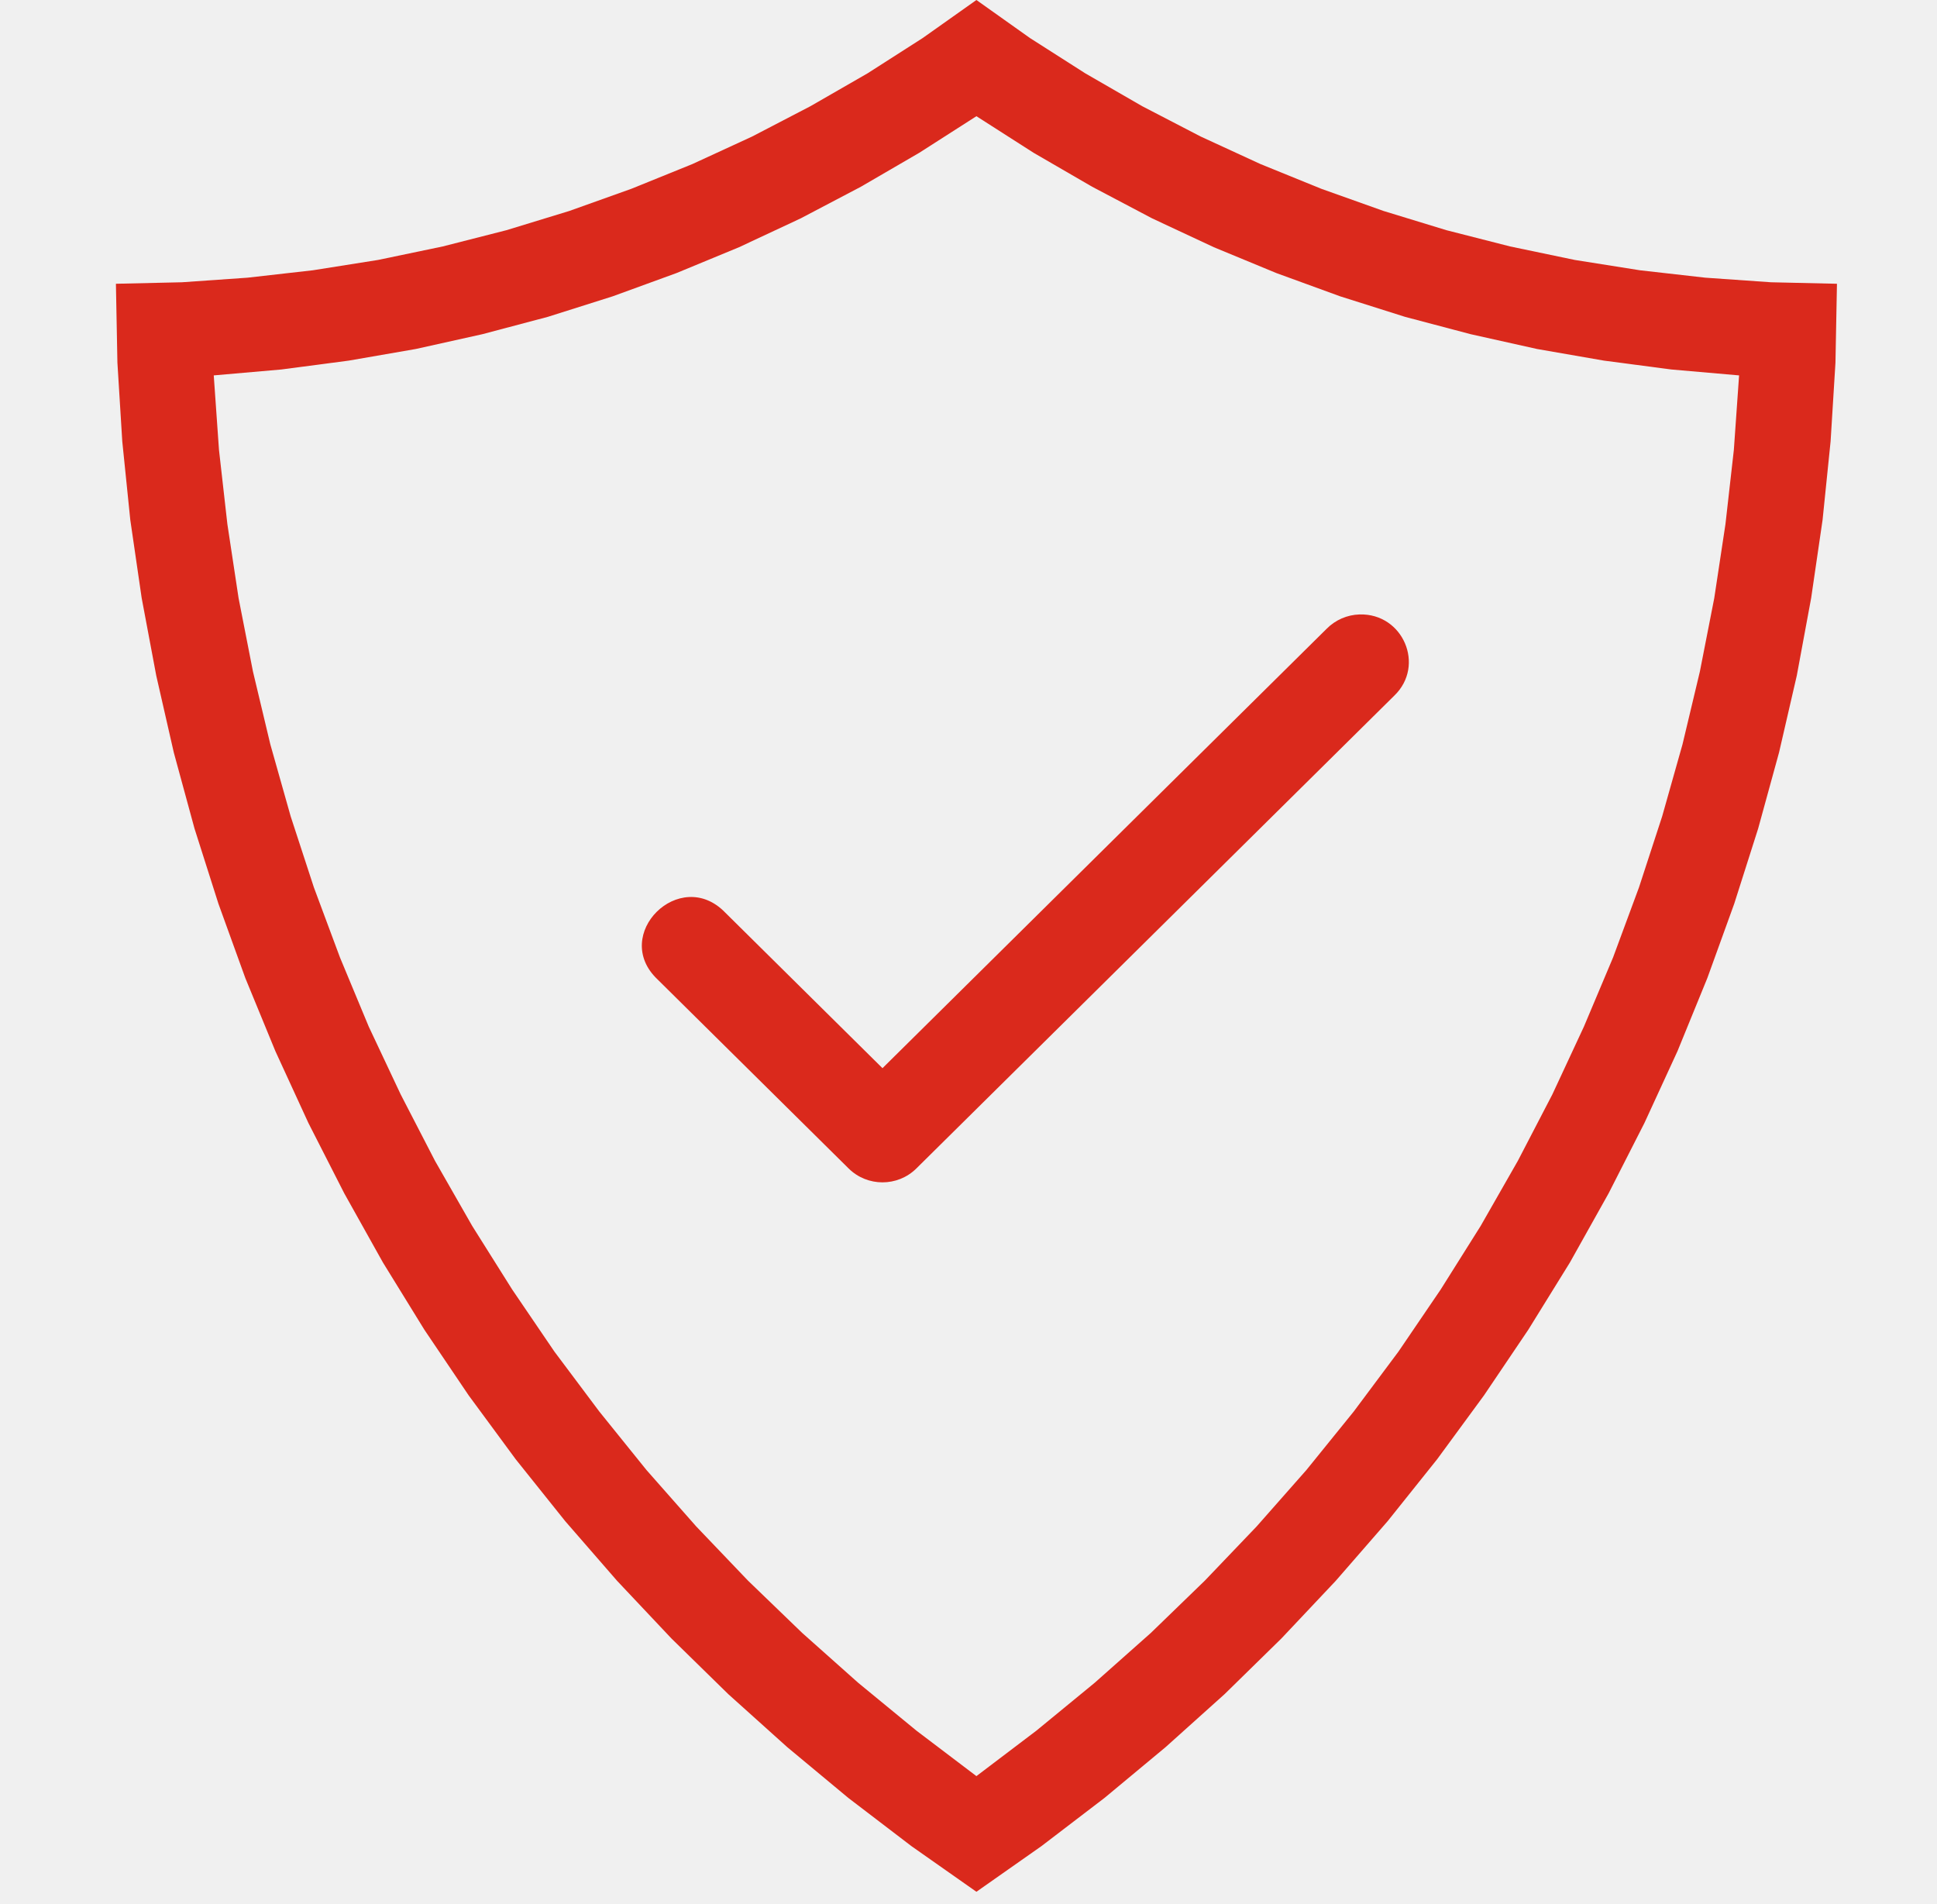
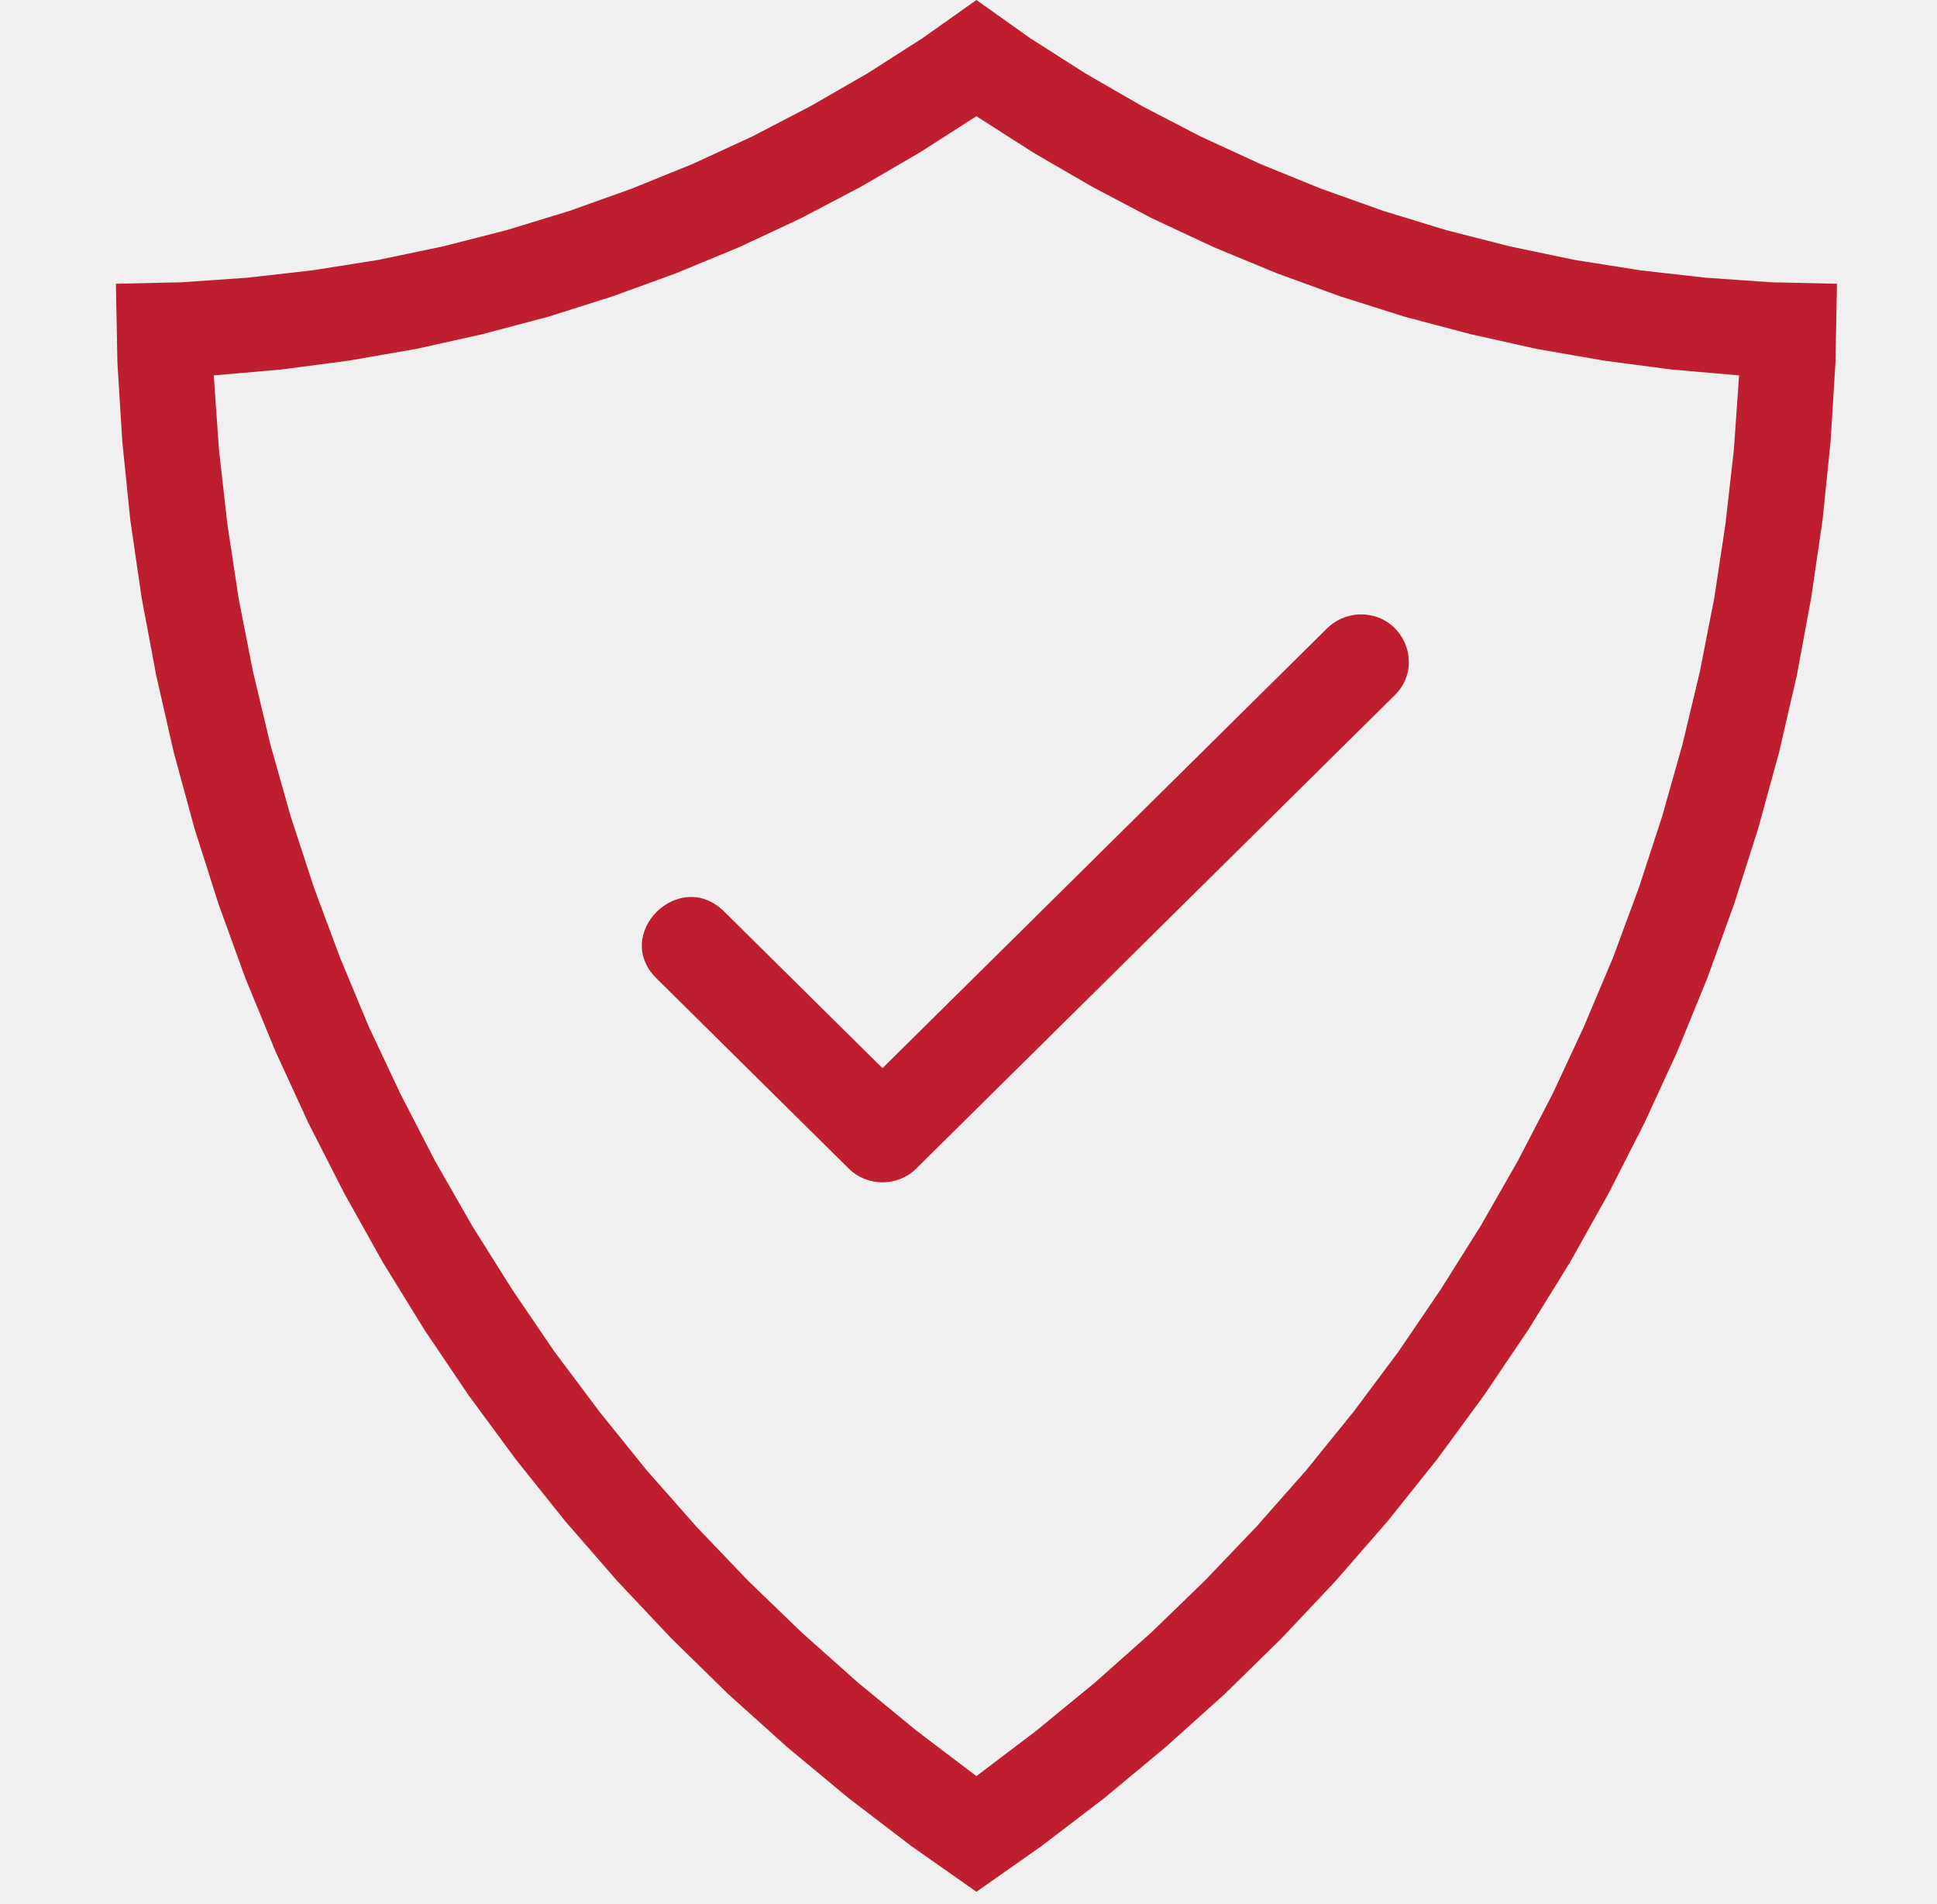
<svg xmlns="http://www.w3.org/2000/svg" width="57" height="56" viewBox="0 0 57 56" fill="none">
  <g clip-path="url(#clip0_64_172)">
-     <path d="M28.733 0L27.151 1.12L25.529 2.158L23.848 3.125L22.133 4.017L20.375 4.827L18.578 5.555L16.753 6.207L14.902 6.773L13.028 7.251L11.126 7.648L9.208 7.952L7.285 8.17L5.351 8.305L3.411 8.349L3.455 10.67L3.598 12.985L3.834 15.296L4.169 17.595L4.598 19.878L5.114 22.139L5.724 24.378L6.428 26.59L7.219 28.776L8.104 30.928L9.076 33.042L10.132 35.113L11.269 37.146L12.489 39.125L13.791 41.054L15.176 42.935L16.633 44.756L18.16 46.512L19.759 48.208L21.43 49.844L23.166 51.404L24.963 52.898L26.821 54.317L28.733 55.66L30.646 54.317L32.503 52.898L34.3 51.404L36.037 49.844L37.707 48.208L39.306 46.512L40.834 44.756L42.29 42.935L43.67 41.054L44.972 39.125L46.197 37.146L47.335 35.113L48.39 33.042L49.363 30.928L50.242 28.776L51.033 26.59L51.737 24.378L52.352 22.139L52.874 19.878L53.297 17.595L53.633 15.296L53.869 12.985L54.012 10.67L54.056 8.349L52.116 8.305L50.182 8.17L48.258 7.952L46.34 7.648L44.439 7.251L42.565 6.773L40.713 6.207L38.883 5.555L37.092 4.827L35.333 4.017L33.613 3.125L31.937 2.158L30.31 1.12L28.733 0ZM28.733 3.419L30.415 4.495L32.14 5.495L33.904 6.425L35.718 7.273L37.559 8.034L39.438 8.719L41.345 9.322L43.279 9.833L45.23 10.268L47.198 10.61L49.181 10.871L51.176 11.045L51.022 13.236L50.775 15.421L50.445 17.6L50.022 19.758L49.511 21.9L48.912 24.02L48.231 26.107L47.467 28.172L46.61 30.205L45.681 32.2L44.664 34.157L43.571 36.07L42.395 37.94L41.153 39.766L39.834 41.533L38.444 43.25L36.982 44.908L35.454 46.506L33.866 48.044L32.212 49.512L30.497 50.92L28.733 52.257L26.969 50.92L25.255 49.512L23.606 48.044L22.012 46.506L20.485 44.908L19.023 43.25L17.638 41.533L16.314 39.766L15.072 37.94L13.896 36.07L12.802 34.157L11.791 32.2L10.851 30.205L10.005 28.172L9.236 26.107L8.554 24.02L7.955 21.9L7.444 19.758L7.021 17.6L6.691 15.421L6.444 13.236L6.29 11.045L8.28 10.871L10.263 10.61L12.236 10.268L14.193 9.833L16.122 9.322L18.028 8.719L19.908 8.034L21.749 7.273L23.562 6.425L25.332 5.495L27.052 4.495L28.733 3.419ZM40.01 18.078C39.645 18.088 39.298 18.239 39.042 18.497L25.969 31.428L21.337 26.846C20.011 25.48 17.966 27.502 19.347 28.814L24.974 34.38C25.524 34.923 26.414 34.923 26.964 34.38L41.032 20.465C41.947 19.58 41.289 18.044 40.01 18.078Z" fill="#DA291C" />
+     <path d="M28.733 0L27.151 1.12L25.529 2.158L23.848 3.125L22.133 4.017L20.375 4.827L18.578 5.555L16.753 6.207L14.902 6.773L13.028 7.251L11.126 7.648L9.208 7.952L7.285 8.17L5.351 8.305L3.411 8.349L3.455 10.67L3.598 12.985L3.834 15.296L4.169 17.595L4.598 19.878L5.114 22.139L5.724 24.378L6.428 26.59L7.219 28.776L8.104 30.928L9.076 33.042L10.132 35.113L11.269 37.146L12.489 39.125L13.791 41.054L15.176 42.935L16.633 44.756L18.16 46.512L19.759 48.208L21.43 49.844L23.166 51.404L24.963 52.898L26.821 54.317L28.733 55.66L30.646 54.317L32.503 52.898L34.3 51.404L36.037 49.844L37.707 48.208L39.306 46.512L40.834 44.756L42.29 42.935L43.67 41.054L44.972 39.125L46.197 37.146L47.335 35.113L48.39 33.042L49.363 30.928L50.242 28.776L51.033 26.59L51.737 24.378L52.352 22.139L52.874 19.878L53.297 17.595L53.633 15.296L53.869 12.985L54.012 10.67L54.056 8.349L52.116 8.305L50.182 8.17L48.258 7.952L46.34 7.648L44.439 7.251L42.565 6.773L40.713 6.207L38.883 5.555L37.092 4.827L35.333 4.017L33.613 3.125L31.937 2.158L30.31 1.12L28.733 0ZM28.733 3.419L30.415 4.495L32.14 5.495L33.904 6.425L35.718 7.273L37.559 8.034L39.438 8.719L41.345 9.322L43.279 9.833L45.23 10.268L47.198 10.61L49.181 10.871L51.176 11.045L51.022 13.236L50.775 15.421L50.445 17.6L50.022 19.758L49.511 21.9L48.912 24.02L48.231 26.107L47.467 28.172L46.61 30.205L45.681 32.2L44.664 34.157L43.571 36.07L42.395 37.94L41.153 39.766L39.834 41.533L38.444 43.25L36.982 44.908L35.454 46.506L33.866 48.044L32.212 49.512L30.497 50.92L28.733 52.257L26.969 50.92L25.255 49.512L23.606 48.044L22.012 46.506L20.485 44.908L19.023 43.25L17.638 41.533L16.314 39.766L15.072 37.94L13.896 36.07L12.802 34.157L11.791 32.2L10.851 30.205L10.005 28.172L9.236 26.107L8.554 24.02L7.955 21.9L7.444 19.758L7.021 17.6L6.691 15.421L6.444 13.236L6.29 11.045L8.28 10.871L10.263 10.61L12.236 10.268L14.193 9.833L16.122 9.322L18.028 8.719L19.908 8.034L21.749 7.273L23.562 6.425L25.332 5.495L27.052 4.495L28.733 3.419ZM40.01 18.078C39.645 18.088 39.298 18.239 39.042 18.497L25.969 31.428L21.337 26.846C20.011 25.48 17.966 27.502 19.347 28.814L24.974 34.38C25.524 34.923 26.414 34.923 26.964 34.38L41.032 20.465C41.947 19.58 41.289 18.044 40.01 18.078Z" fill="#BE1E2D" />
  </g>
  <defs>
    <clipPath id="clip0_64_172">
      <rect width="56.272" height="55.66" fill="white" transform="translate(0.597168)" />
    </clipPath>
  </defs>
</svg>
